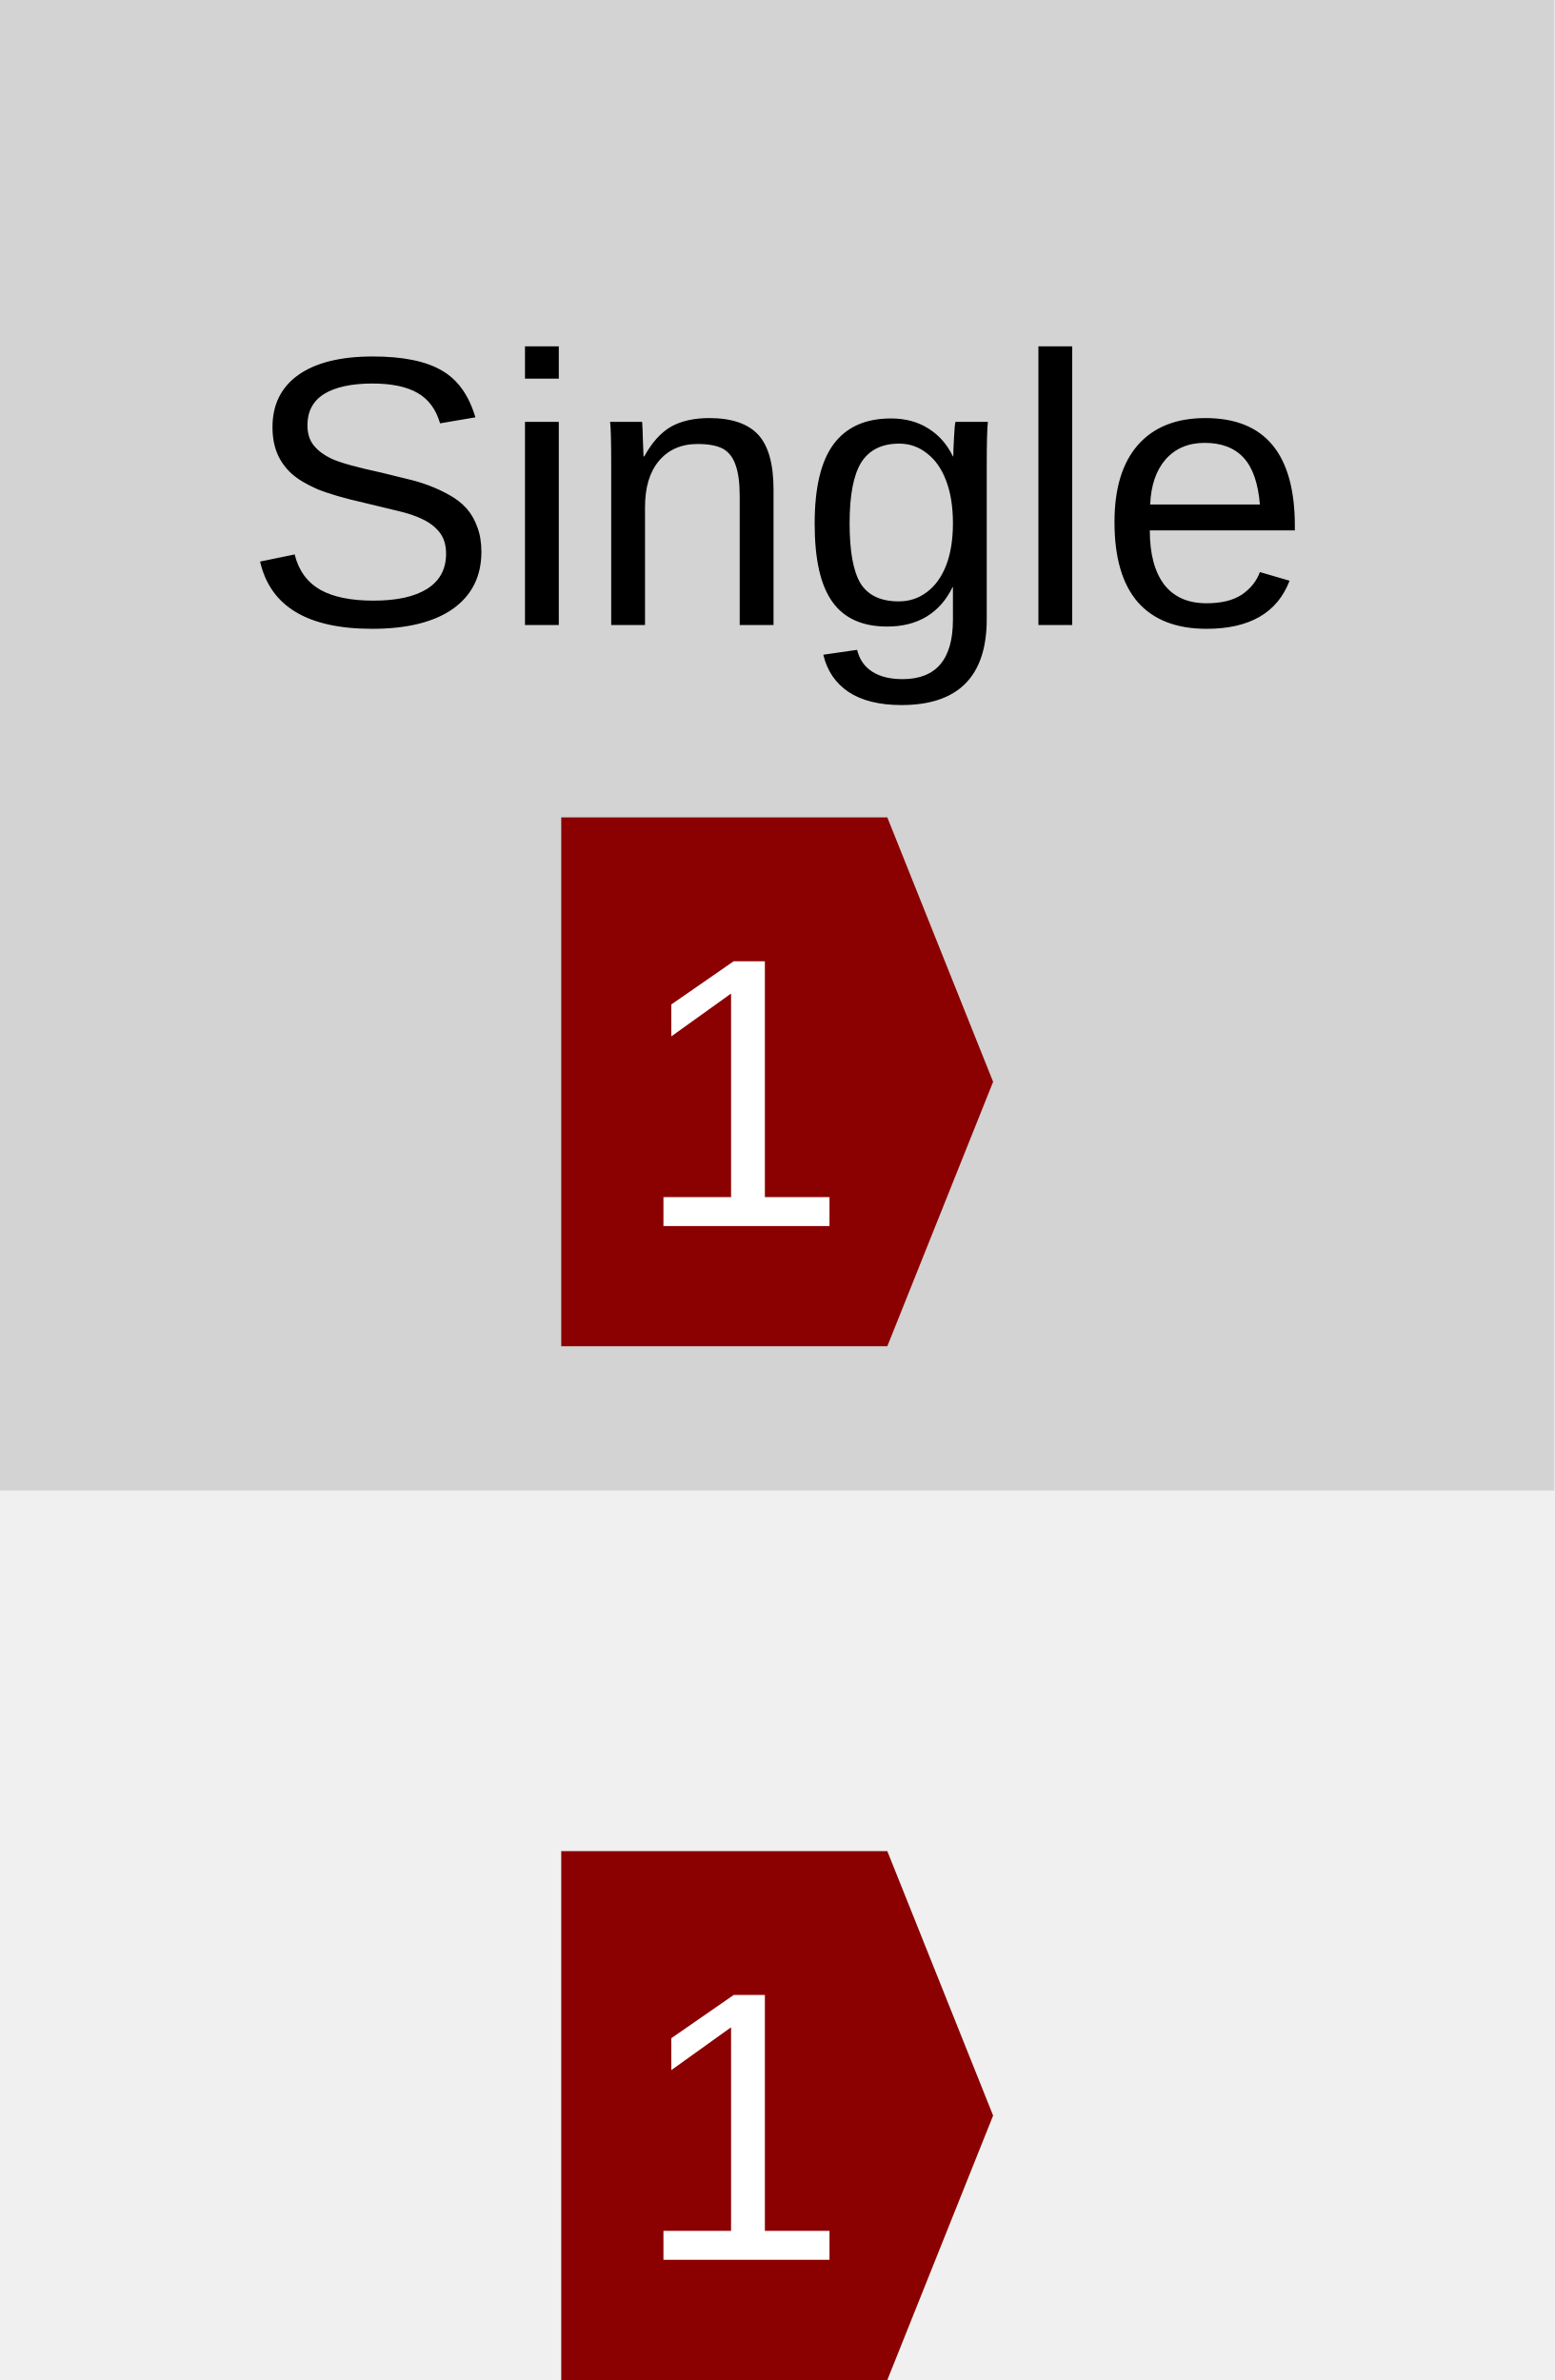
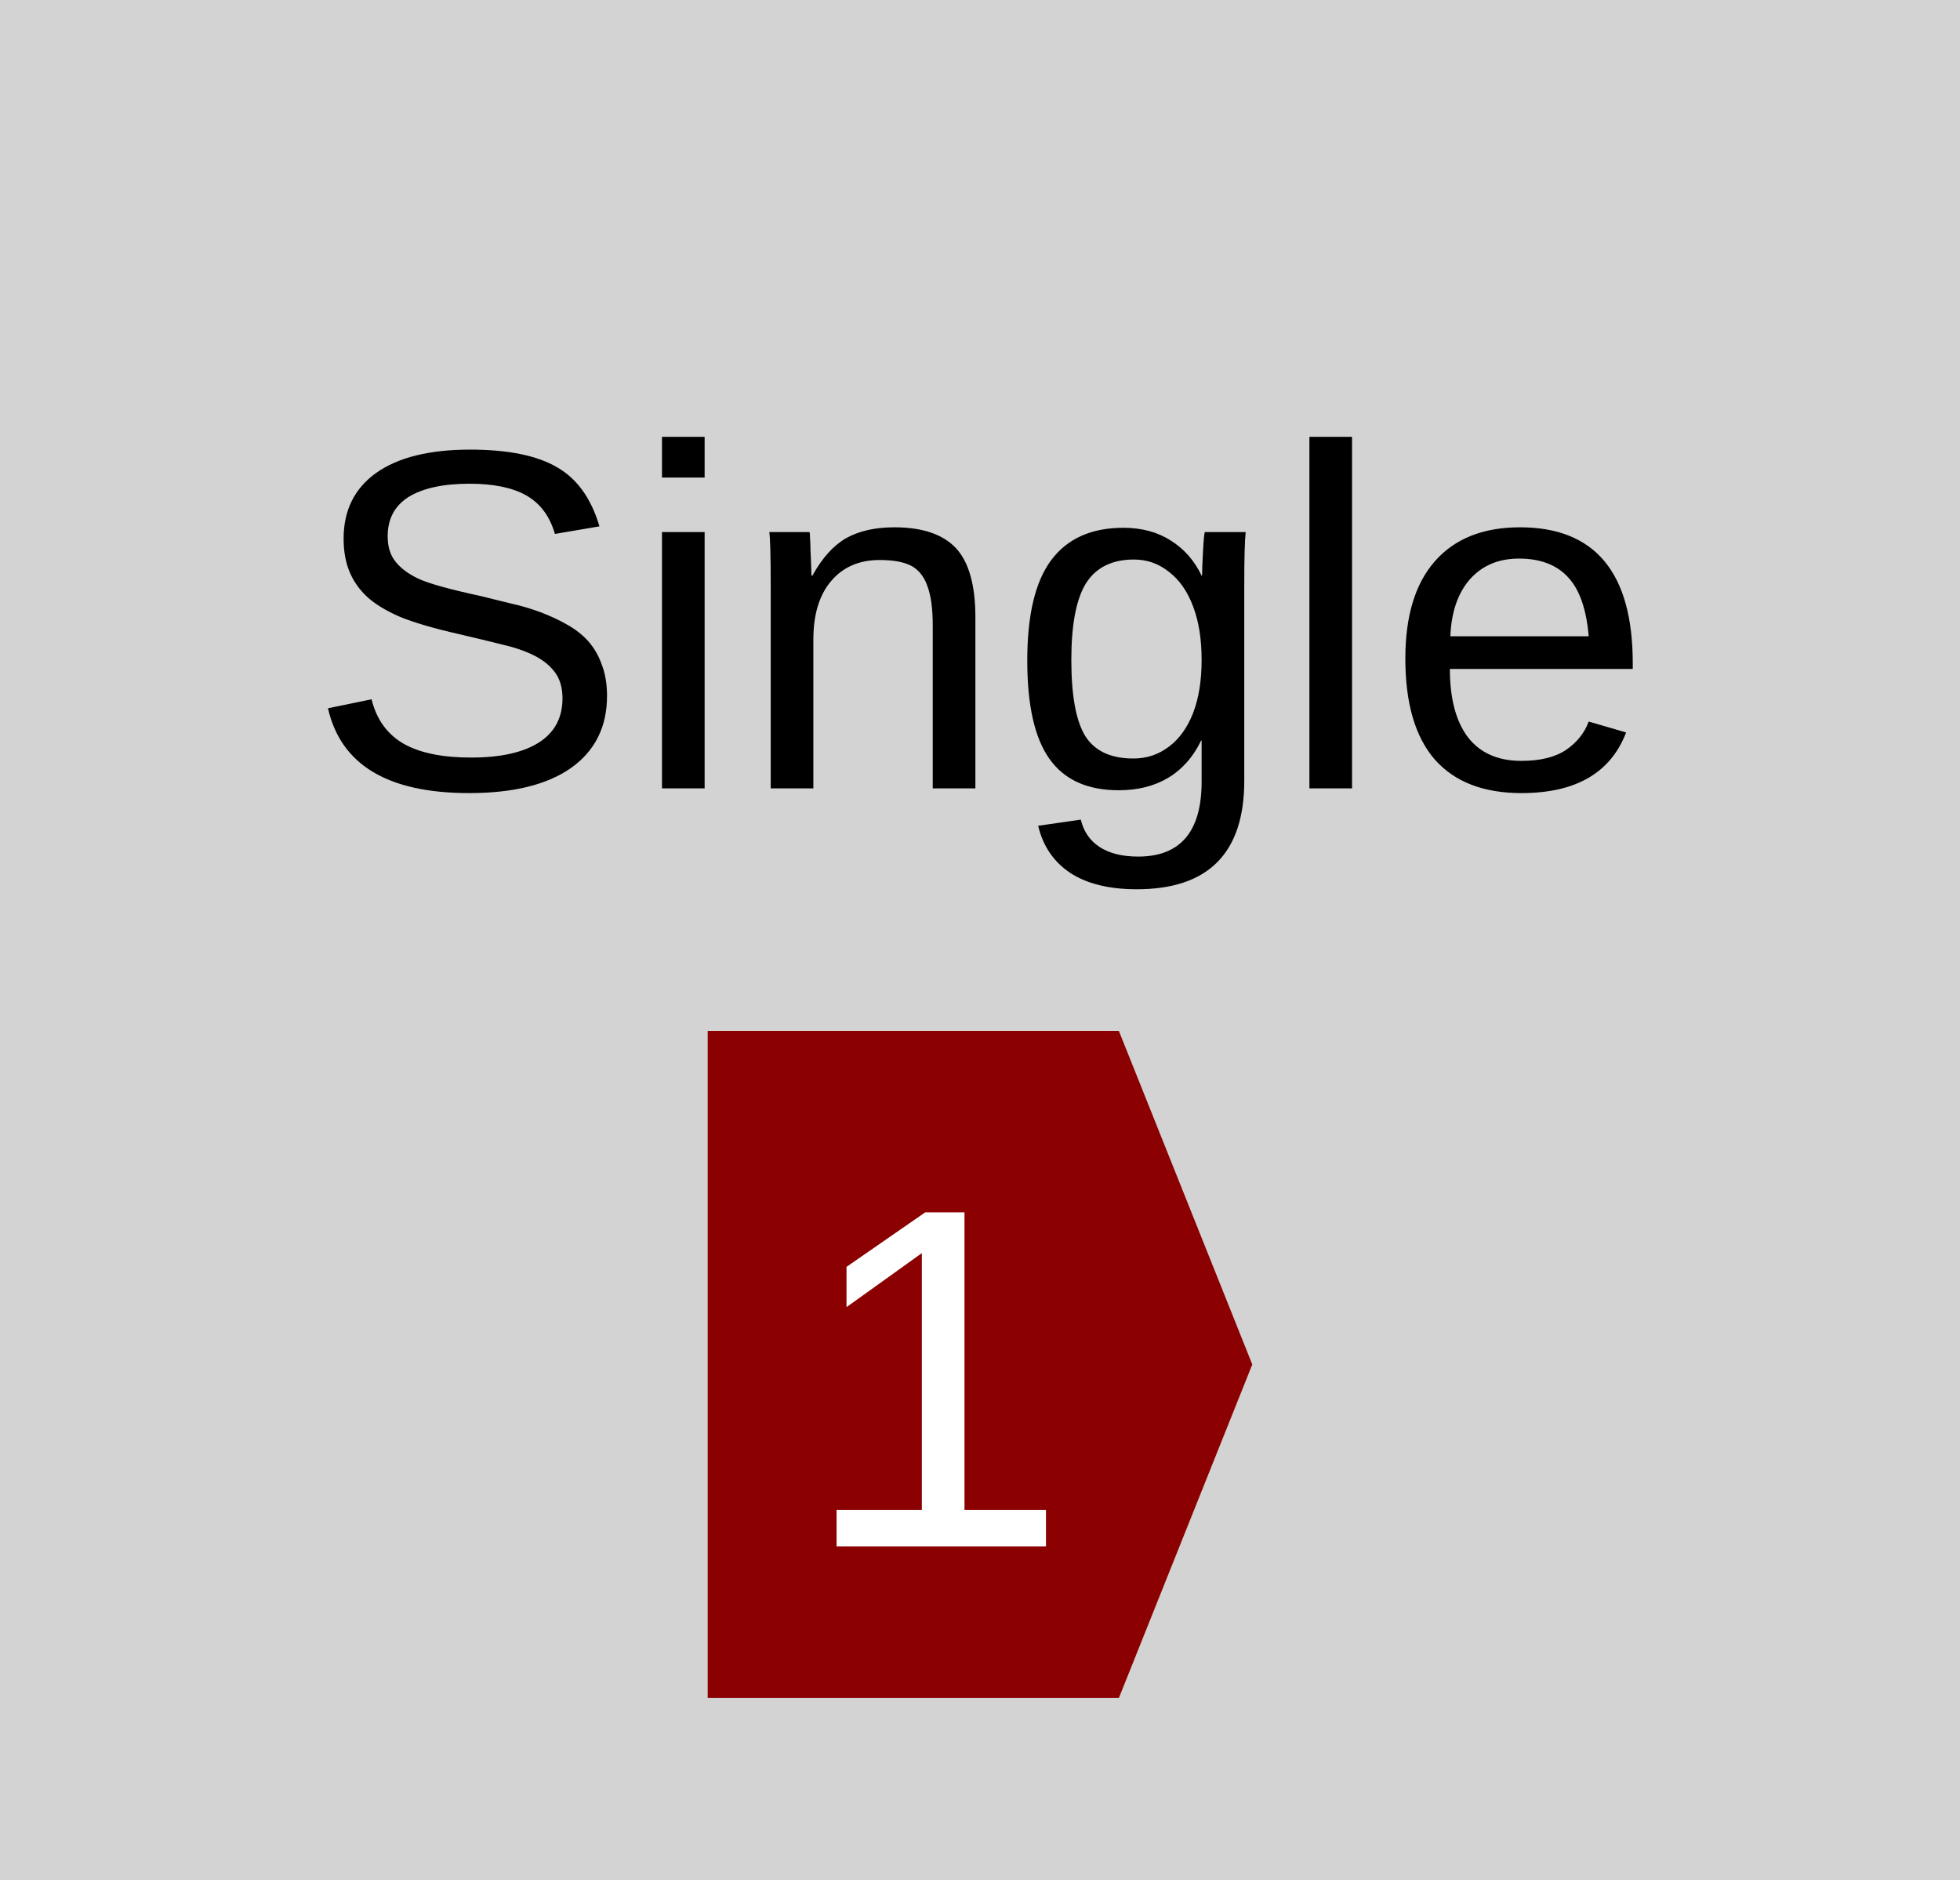
- <svg xmlns="http://www.w3.org/2000/svg" height="99" width="64.64">
+ <svg xmlns="http://www.w3.org/2000/svg" height="62" width="64.64">
  <defs>
    <style type="text/css">text{font-family:arial;font-size:16px;text-anchor:middle}g.item rect{fill:lightgray}g.item text{fill:black}g.dependency text{fill:white}</style>
  </defs>
  <symbol id="down-arrow" preserveAspectRatio="xMidYMax slice" viewBox="0,0,1,1">
    <polygon fill="darkgreen" points="0,0.8 0,0 1,0 1,0.8 0.5,1" />
  </symbol>
  <symbol id="right-arrow" preserveAspectRatio="xMaxYMid slice" viewBox="0,0,1,1">
    <polygon fill="darkred" points="0.8,0 0,0 0,1 0.8,1 1,0.5" />
  </symbol>
  <symbol id="up-arrow" preserveAspectRatio="xMidYMin slice" viewBox="0,0,1,1">
    <polygon fill="darkred" points="0,0.2 0,1 1,1 1,0.2 0.5,0" />
  </symbol>
  <g class="item">
    <rect height="62" width="64.64" />
    <text x="32.32" y="26">Single</text>
    <g class="dependency">
      <use href="#right-arrow" height="22" width="17.96" x="23.34" y="34" />
      <text x="30.82" y="51">1</text>
    </g>
  </g>
-   <g class="dependency">
-     <use href="#right-arrow" height="22" width="17.96" x="23.34" y="77" />
-     <text x="30.82" y="94">1</text>
-   </g>
</svg>
